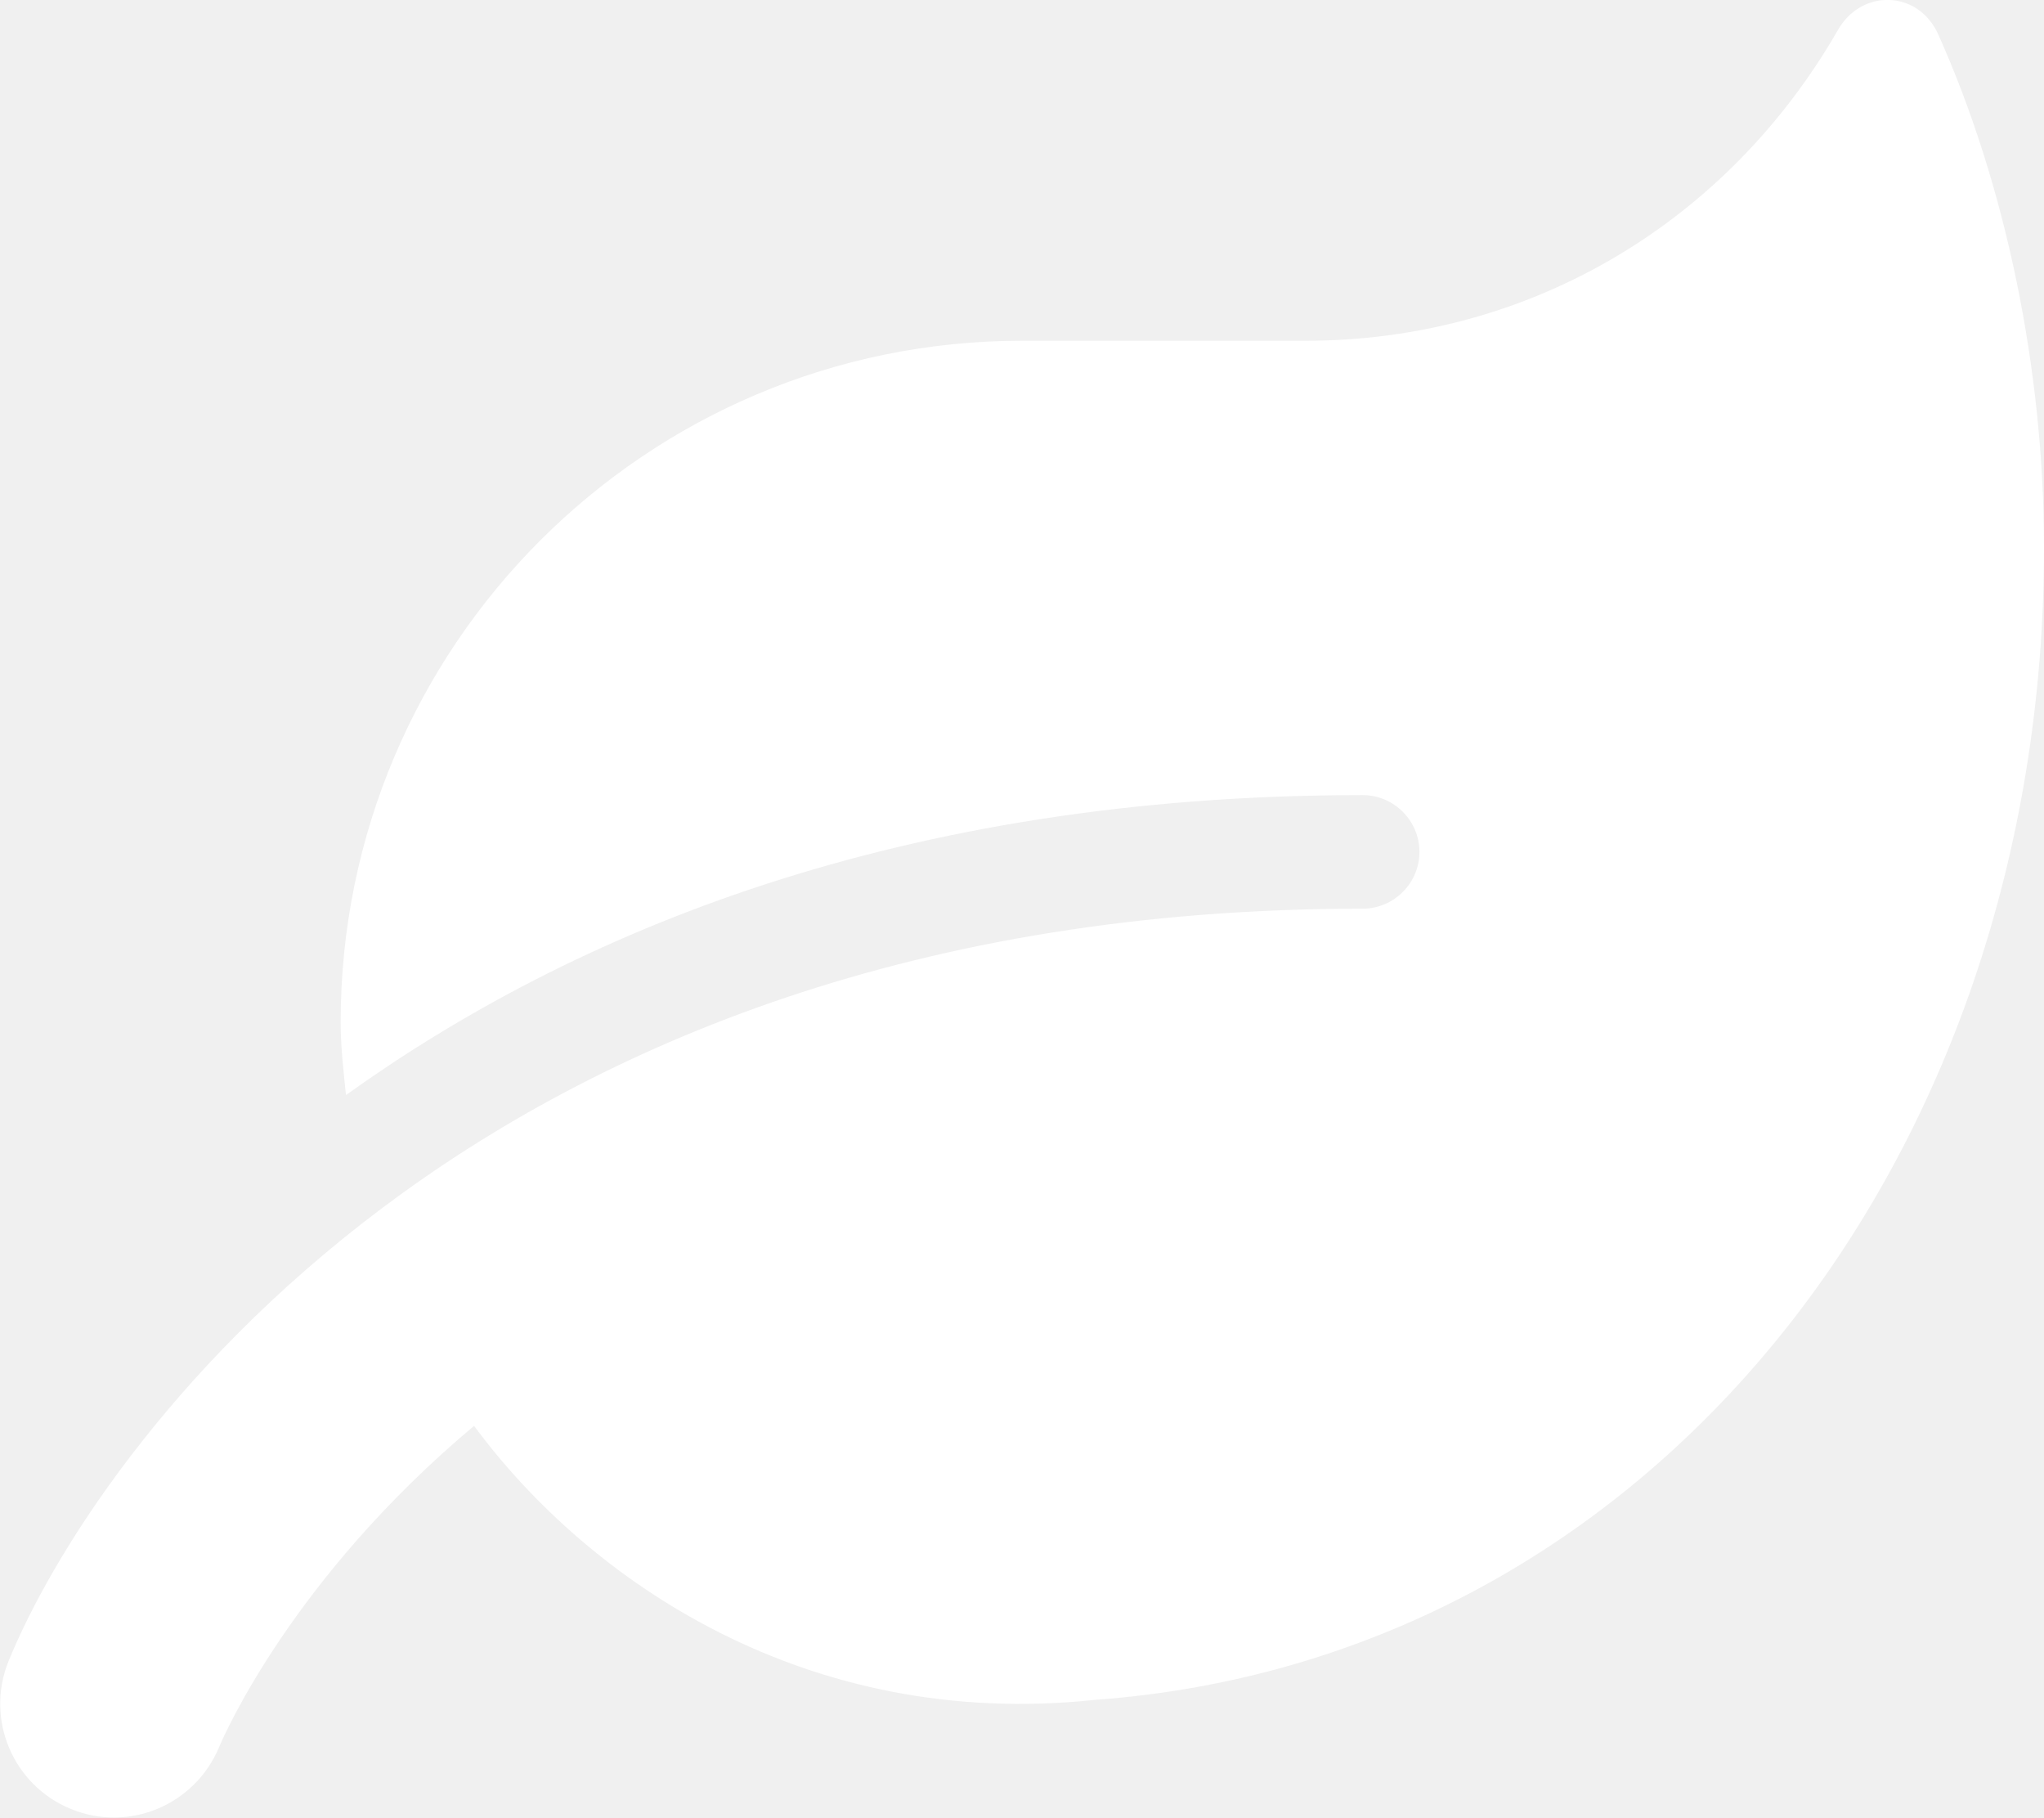
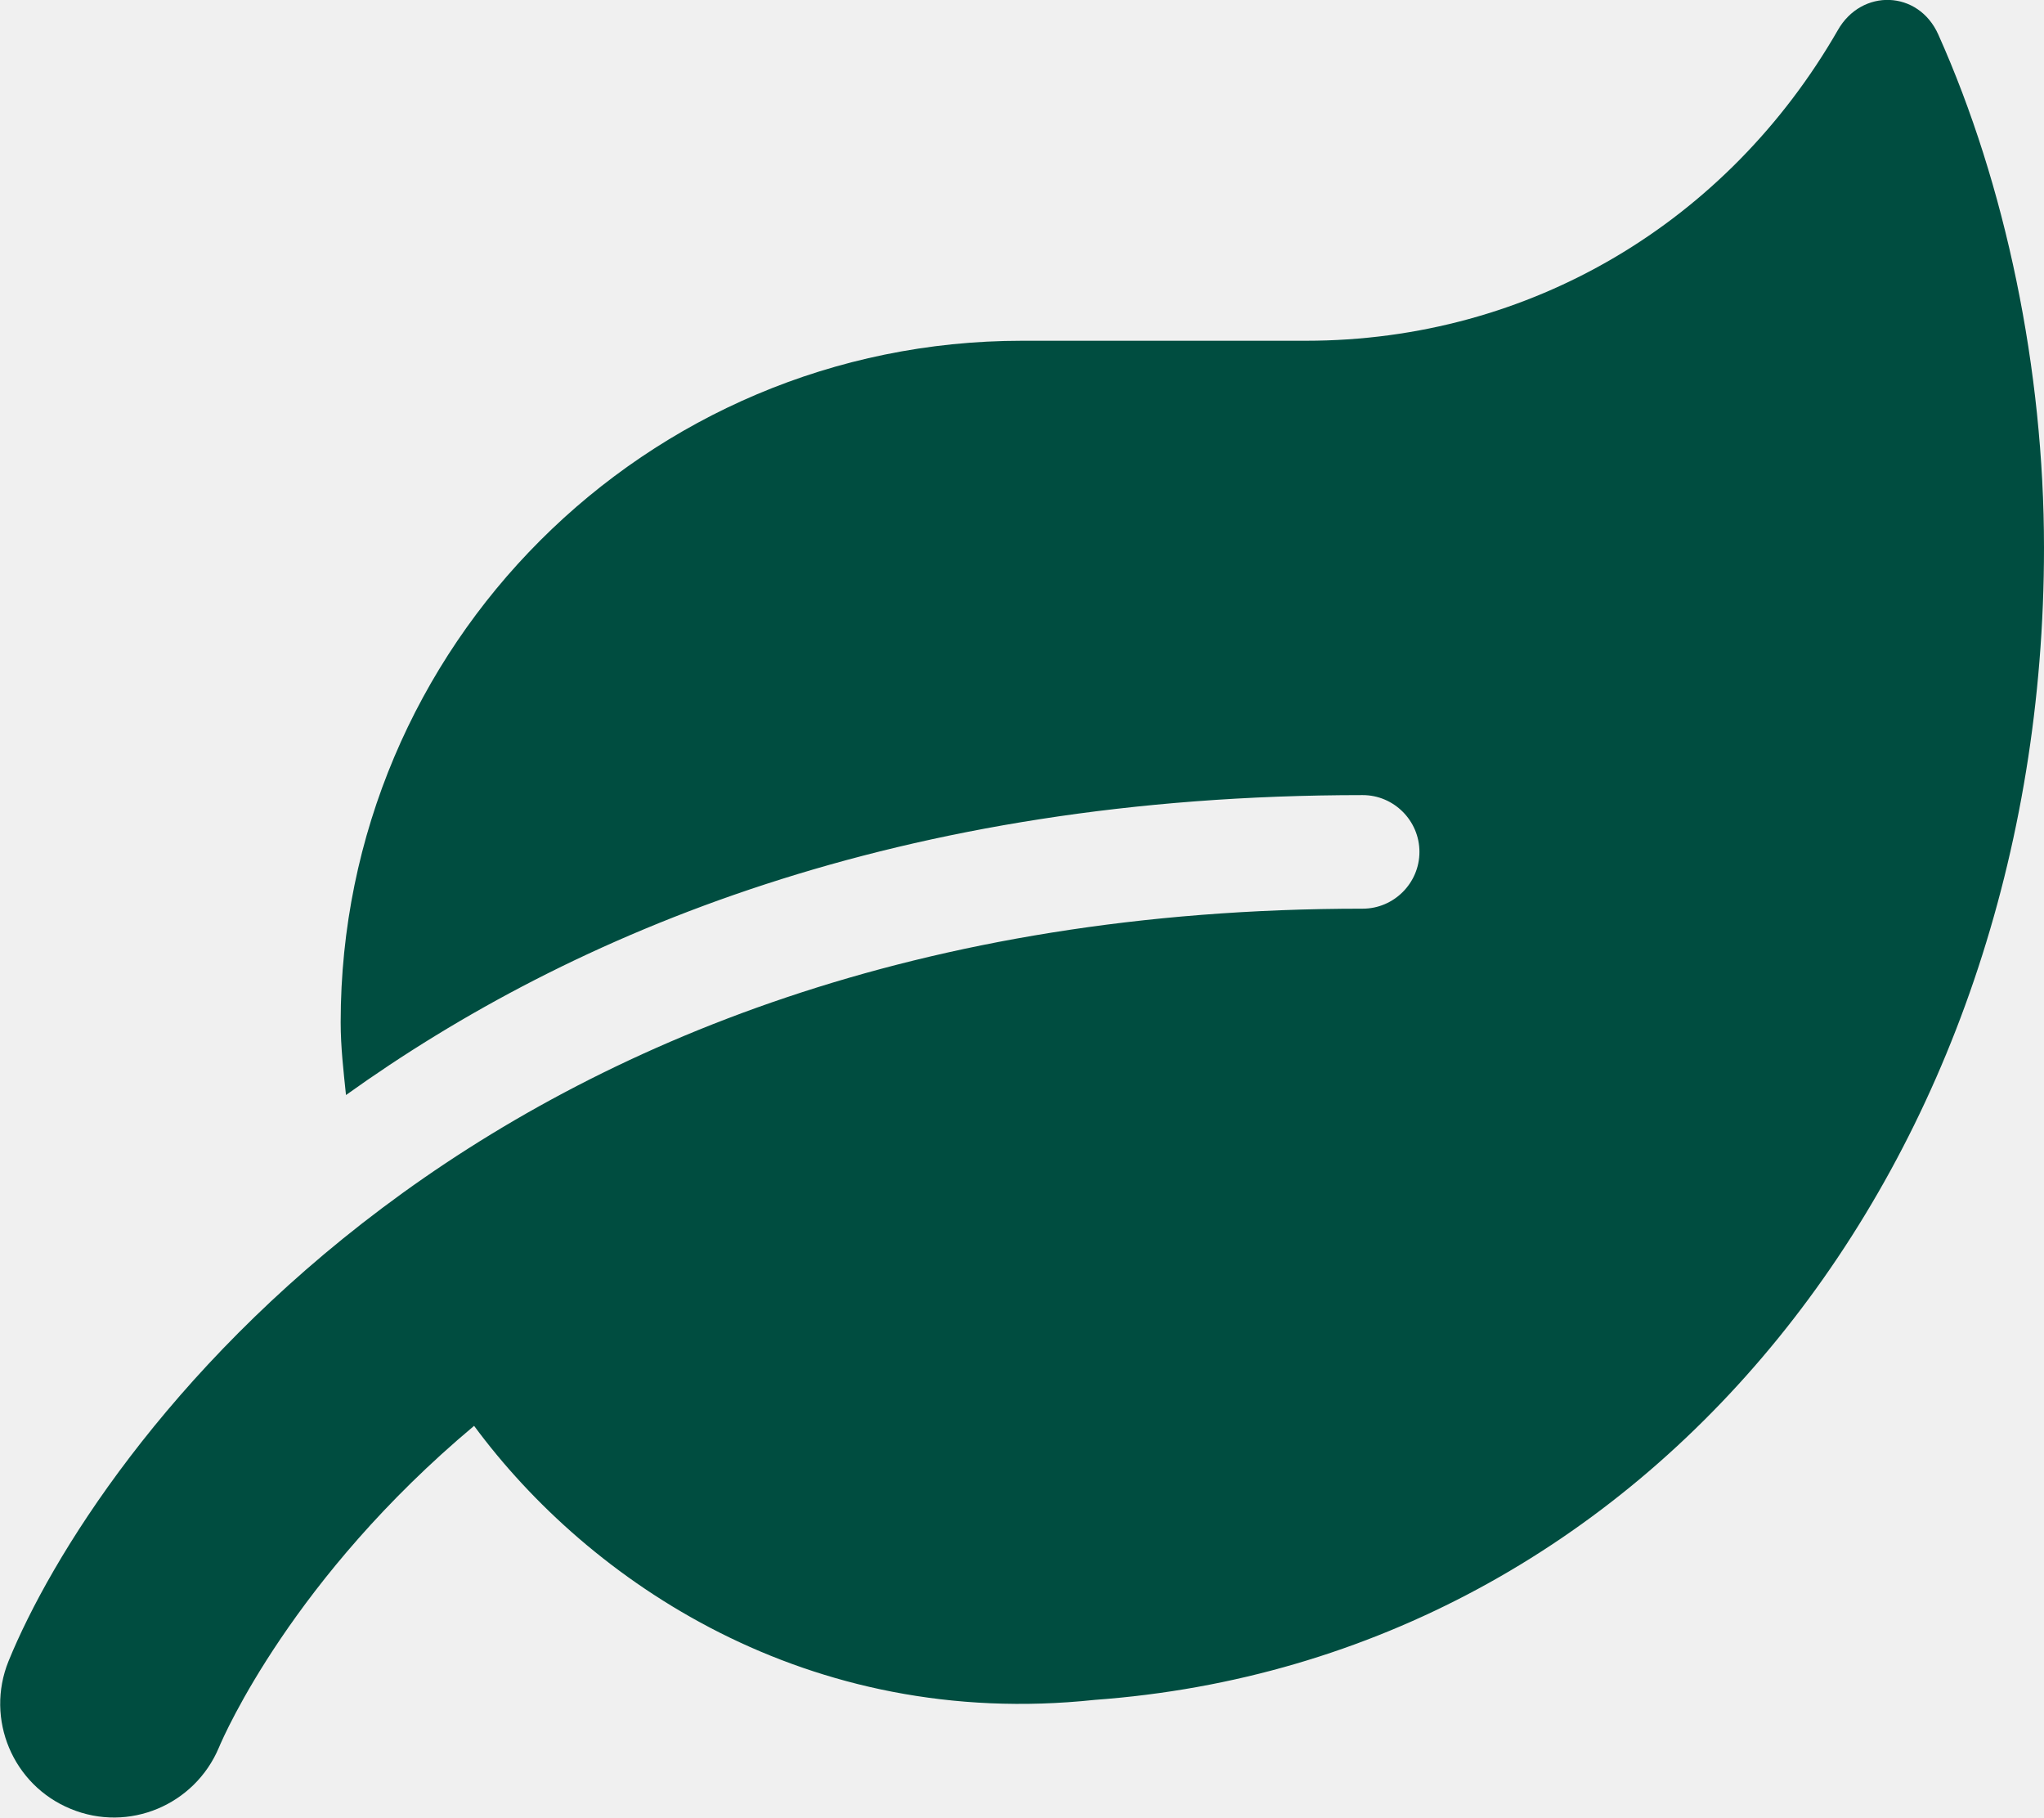
<svg xmlns="http://www.w3.org/2000/svg" aria-hidden="true" focusable="false" data-prefix="fas" data-icon="leaf" class="svg-inline--fa fa-leaf fa-w-18" role="img" viewBox="0 0 576 512">
-   <path fill="#ffffff" d="M546.2 9.7c-5.6-12.5-21.6-13-28.3-1.2C486.9 62.4 431.4 96 368 96h-80C182 96 96 182 96 288c0 7 .8 13.7 1.5 20.5C161.3 262.8 253.4 224 384 224c8.8 0 16 7.2 16 16s-7.2 16-16 16C132.6 256 26 410.1 2.4 468c-6.6 16.3 1.2 34.9 17.5 41.6 16.4 6.8 35-1.1 41.8-17.3 1.5-3.6 20.9-47.9 71.9-90.6 32.4 43.9 94 85.8 174.9 77.2C465.5 467.5 576 326.7 576 154.3c0-50.2-10.8-102.2-29.8-144.6z" />
+   <path fill="#004d40" d="M546.2 9.7c-5.6-12.5-21.6-13-28.3-1.2C486.9 62.4 431.4 96 368 96h-80C182 96 96 182 96 288c0 7 .8 13.7 1.5 20.5C161.3 262.8 253.4 224 384 224c8.8 0 16 7.2 16 16s-7.2 16-16 16C132.6 256 26 410.1 2.4 468c-6.6 16.3 1.2 34.9 17.5 41.6 16.4 6.8 35-1.1 41.8-17.3 1.5-3.6 20.9-47.9 71.9-90.6 32.4 43.9 94 85.8 174.9 77.2C465.5 467.5 576 326.7 576 154.3c0-50.2-10.8-102.2-29.8-144.6z" />
</svg>
